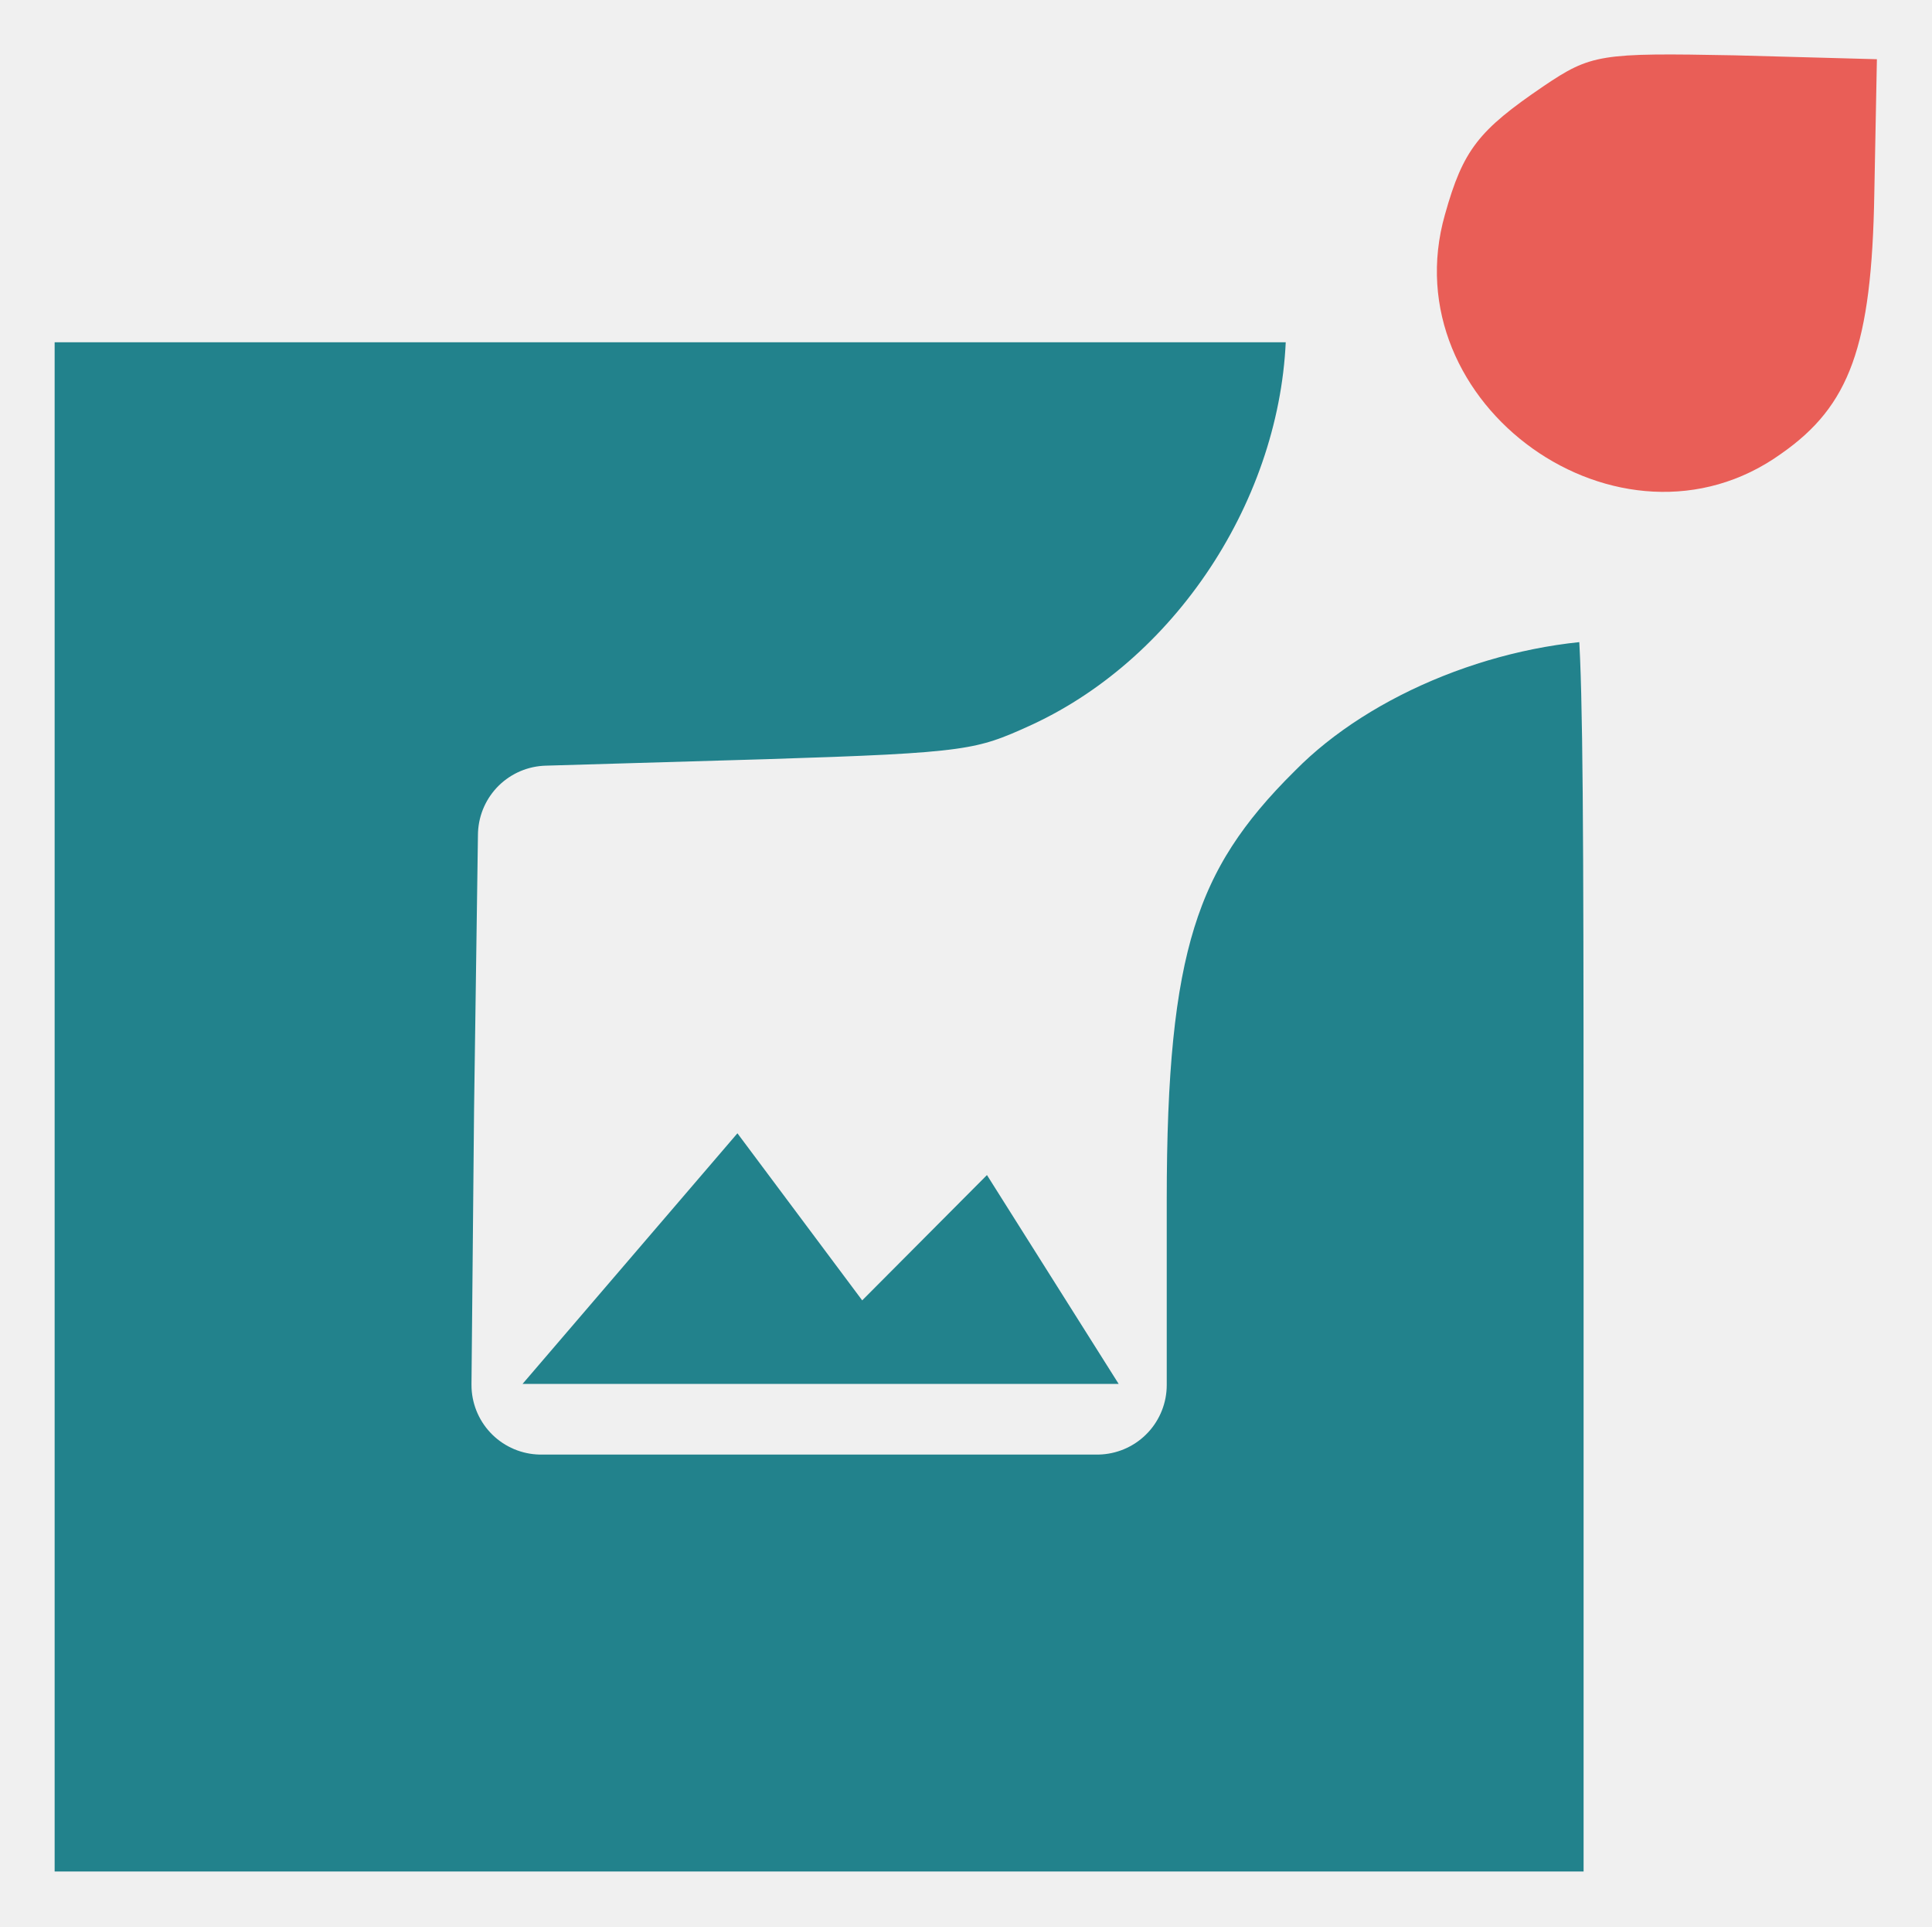
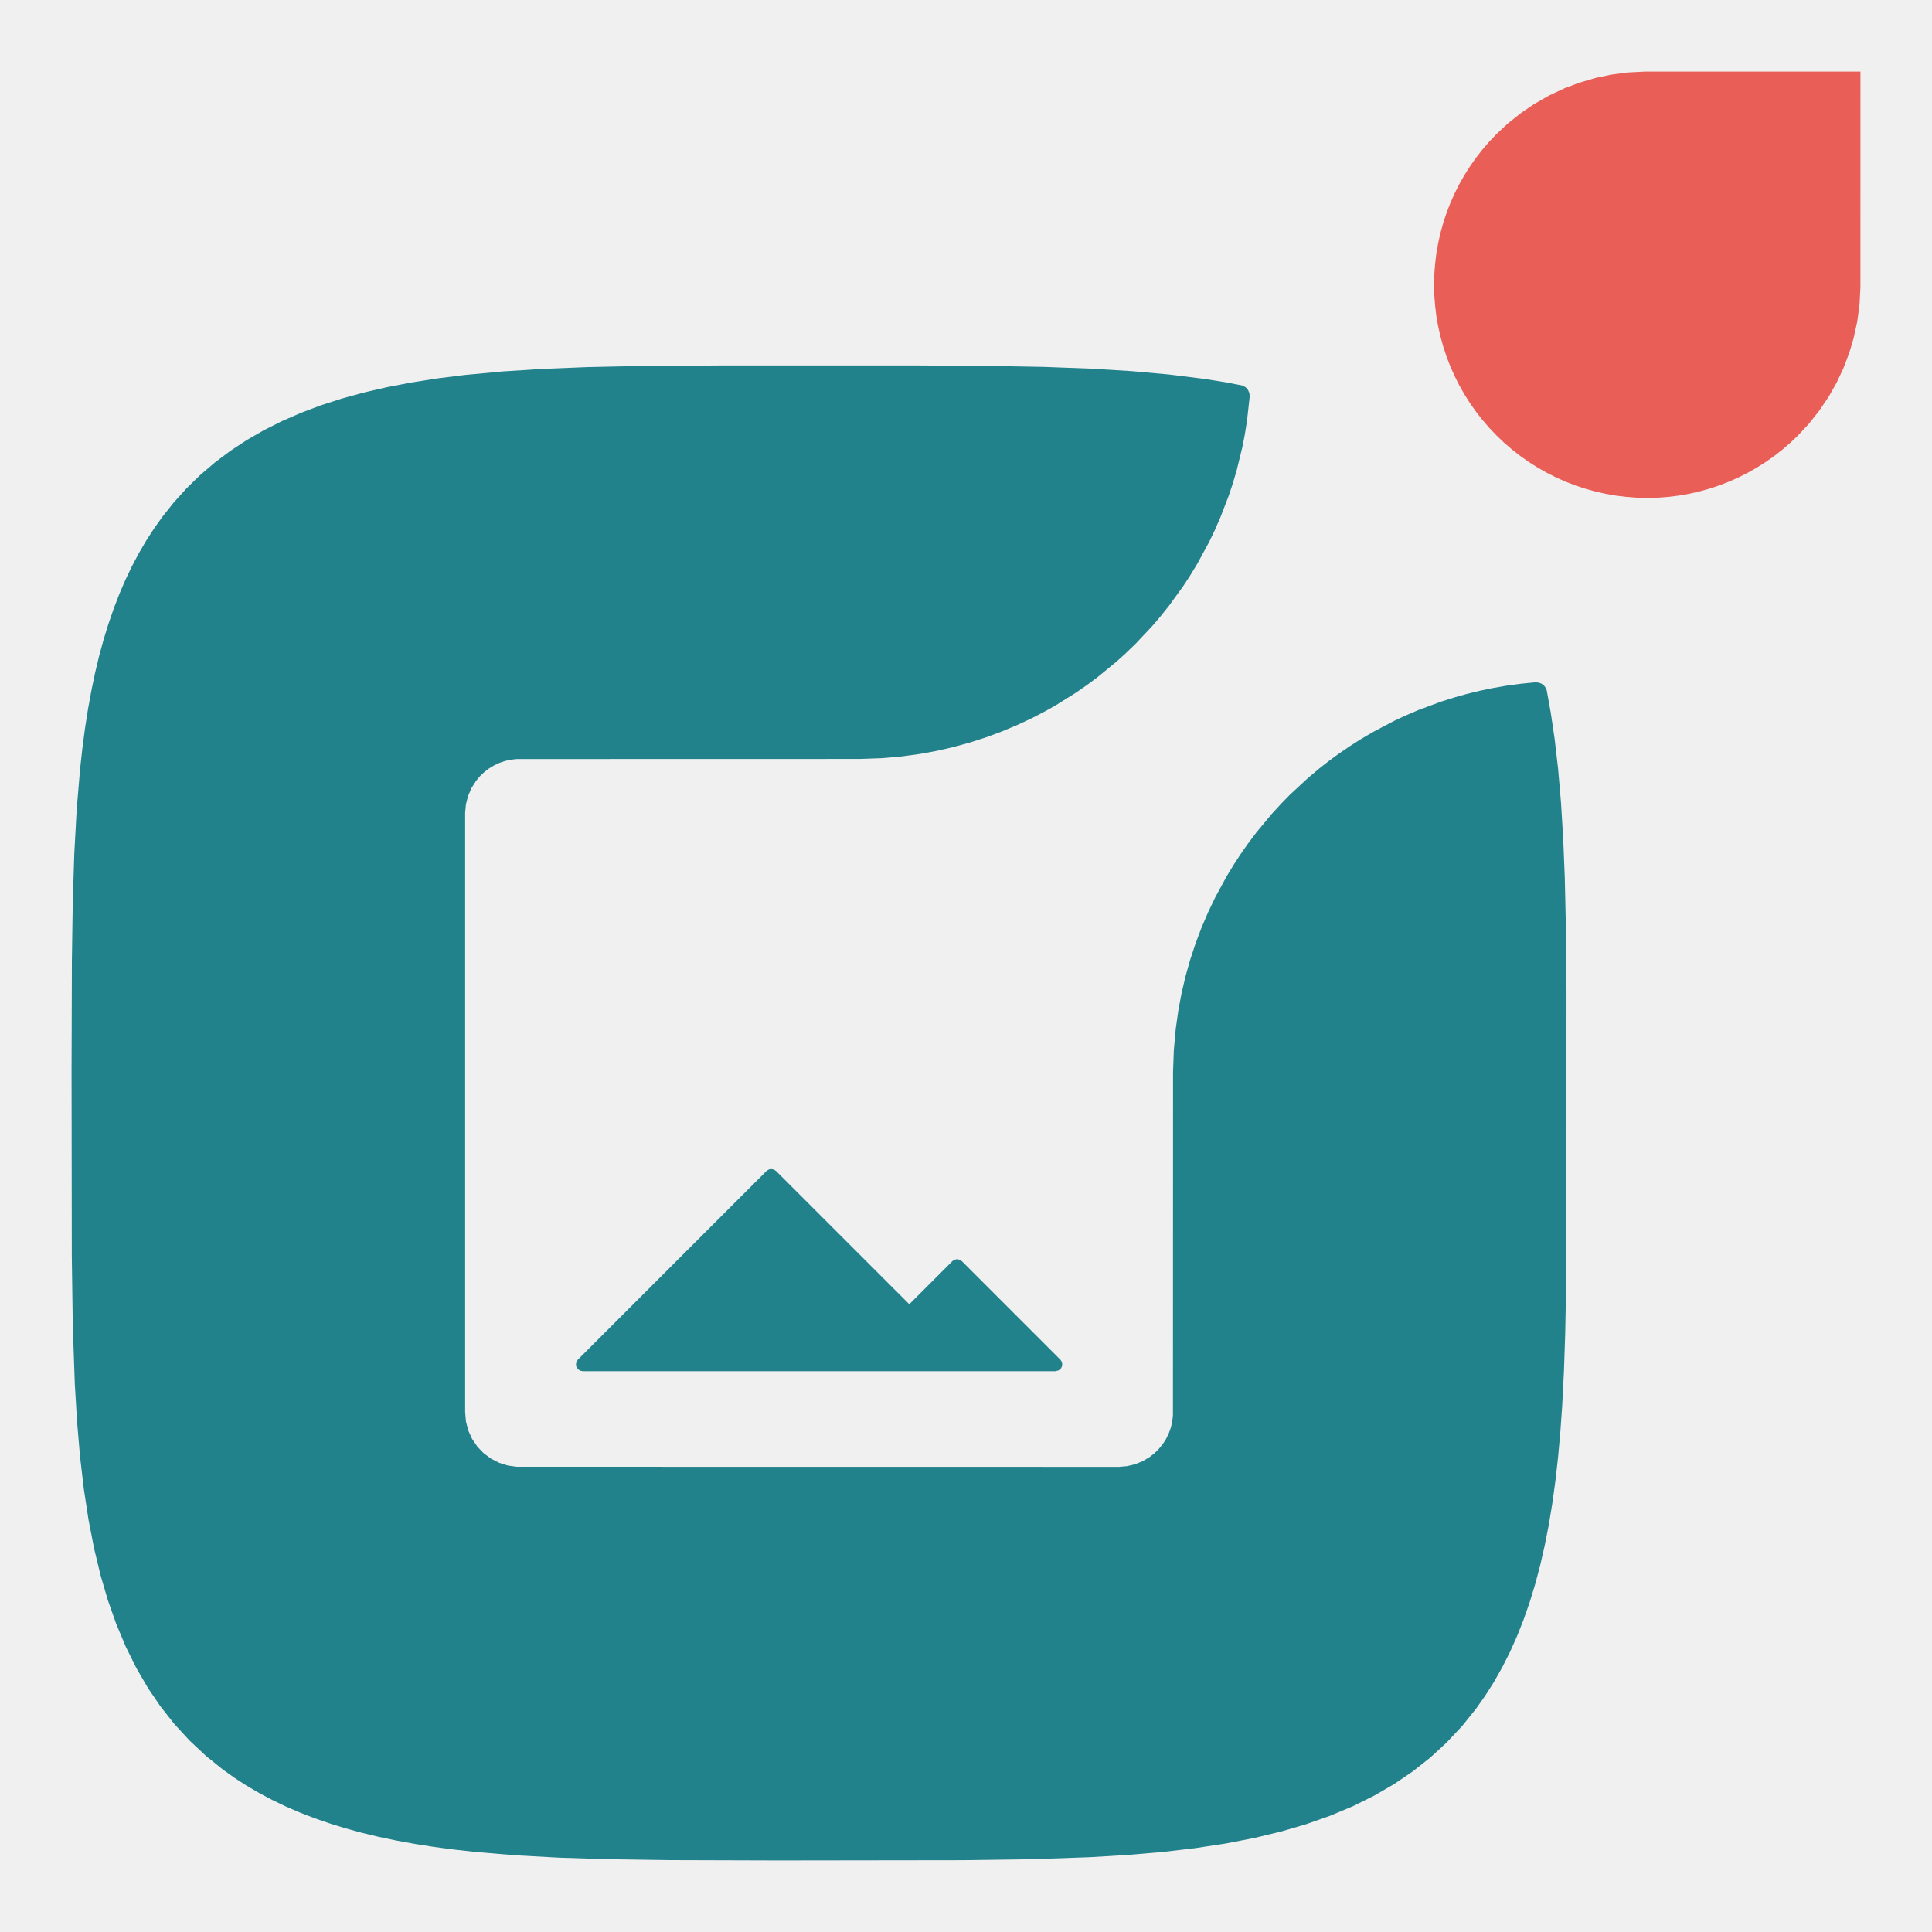
- <svg xmlns="http://www.w3.org/2000/svg" viewBox="3.157 -2.078 149.404 148.962" role="img" aria-label="Nayroz">
-   <defs>
-     <mask id="mcolor">
-       <g transform="translate(0,150) scale(0.1,-0.1)">
-         <g fill="#fff" stroke="#000" stroke-width="107.65" stroke-linejoin="round">
-           <path d="M20 665 l0 -645 645 0 645 0 0 530 c0 530 0 530 -22 530 -107 0 -223 -46 -293 -117 -90 -89 -115 -170 -115 -370 l0 -143 -215 0 -215 0 2 213 3 212 170 5 c158 5 174 7 228 32 133 62 226 208 227 356 l0 42 -530 0 -530 0 0 -645z" />
-         </g>
-       </g>
-     </mask>
-   </defs>
-   <rect x="0" y="0" width="151.0" height="150.0" fill="#22828C" mask="url(#mcolor)" />
-   <g transform="translate(0,150) scale(0.1,-0.1)" fill="#E95E57">
-     <path d="M1225 1454 c-50 -34 -62 -49 -76 -99 -42 -147 136 -274 260 -185 53 37 70 83 72 201 l2 104 -110 3 c-104 2 -111 1 -148 -24z" />
-   </g>
-   <polygon points="43.567,104.918 60.183,85.542 69.832,98.460 79.480,88.771 89.664,104.918" fill="#22828C" />
+ <svg xmlns="http://www.w3.org/2000/svg" viewBox="212.32 104.82 706.86 706.86" width="1024" height="1024">
+   <path fill="#22828C" d="M669.54,249.94L669.44,248.68 668.94,247.51 668.10,246.55 667.01,245.91 661.22,244.77 652.87,243.44 640.03,241.84 626.09,240.59 611.20,239.69 594.23,239.06 573.53,238.68 547.53,238.52 476.48,238.52 445.99,238.73 427.05,239.14 410.55,239.80 395.96,240.74 382.26,242.03 372.34,243.27 362.80,244.77 353.95,246.47 345.36,248.45 337.31,250.67 329.74,253.11 322.37,255.89 315.41,258.93 308.86,262.22 302.47,265.91 296.65,269.74 290.97,274.00 285.64,278.55 280.63,283.42 275.94,288.61 271.70,293.94 268.60,298.30 265.79,302.65 263.13,307.20 260.62,311.94 258.24,316.89 256.01,322.07 253.92,327.49 251.97,333.15 250.23,338.79 248.62,344.69 247.13,350.88 245.77,357.40 244.52,364.26 243.44,371.14 242.48,378.42 241.62,386.17 240.38,400.92 239.51,416.90 238.94,434.79 238.62,456.34 238.50,496.85 238.59,564.47 238.95,589.93 239.69,611.18 240.52,625.07 241.61,637.81 243.00,649.66 244.70,660.82 246.76,671.41 249.11,681.17 251.77,690.24 254.84,698.96 258.35,707.33 262.22,715.13 266.46,722.42 271.08,729.21 276.08,735.55 281.65,741.61 287.66,747.25 293.94,752.30 298.30,755.40 302.65,758.21 307.20,760.87 311.94,763.38 316.89,765.76 322.07,767.99 327.49,770.08 333.15,772.03 338.79,773.77 344.69,775.38 350.88,776.87 357.40,778.23 364.26,779.48 371.14,780.56 378.42,781.52 386.17,782.38 400.92,783.62 416.90,784.49 434.79,785.06 456.34,785.38 496.85,785.50 564.47,785.41 589.93,785.05 611.18,784.31 625.07,783.48 637.81,782.39 649.66,781.00 660.82,779.30 671.41,777.24 681.17,774.89 690.24,772.23 698.96,769.16 707.33,765.65 715.13,761.78 722.42,757.54 729.21,752.92 735.55,747.92 741.61,742.35 747.25,736.34 752.30,730.06 755.69,725.26 758.89,720.23 761.89,714.93 764.71,709.36 767.33,703.51 769.67,697.62 771.94,691.14 773.94,684.60 775.78,677.71 777.45,670.42 778.91,663.04 780.21,655.20 781.37,646.83 782.34,638.27 783.18,629.02 783.86,619.45 784.52,606.50 784.98,592.83 785.28,577.15 785.44,558.69 785.45,466.56 785.24,444.28 784.82,425.72 784.25,411.68 783.44,398.43 782.39,386.20 781.11,375.15 779.73,365.78 778.22,357.39 777.84,356.46 777.22,355.64 776.41,355.01 775.47,354.60 774.13,354.45 768.82,354.97 763.54,355.68 758.32,356.59 753.99,357.49 748.86,358.74 744.59,359.94 739.55,361.53 731.25,364.61 726.40,366.69 722.40,368.56 714.56,372.69 710.02,375.37 706.27,377.76 701.92,380.74 698.34,383.37 694.86,386.10 690.83,389.50 684.33,395.52 681.24,398.68 677.67,402.56 672.00,409.37 668.83,413.59 666.30,417.21 663.86,420.93 661.12,425.43 656.89,433.22 654.23,438.80 651.81,444.49 649.64,450.28 647.71,456.16 646.04,462.11 644.63,468.14 643.48,474.21 642.49,481.18 641.78,489.10 641.50,497.05 641.46,622.72 641.19,625.03 640.68,627.18 639.89,629.37 638.91,631.35 637.72,633.21 636.24,635.01 634.66,636.56 632.82,637.99 630.28,639.47 627.55,640.56 624.69,641.24 621.76,641.50 401.41,641.47 398.13,641.02 394.97,640.03 392.02,638.53 389.26,636.49 386.97,634.10 385.04,631.26 383.67,628.25 382.80,624.93 382.50,621.51 382.50,402.14 382.79,399.09 383.58,396.00 384.86,393.08 386.58,390.40 387.92,388.81 389.52,387.28 391.18,386.01 393.06,384.87 395.06,383.93 397.16,383.23 399.19,382.78 401.39,382.53 526.84,382.50 534.76,382.23 541.83,381.63 548.81,380.68 554.89,379.57 560.92,378.20 566.89,376.57 572.78,374.69 578.59,372.55 584.29,370.17 589.92,367.54 594.60,365.11 598.45,362.95 605.97,358.25 610.30,355.24 613.84,352.60 620.69,346.99 623.98,344.03 627.78,340.37 633.85,333.92 636.72,330.57 640.02,326.45 645.21,319.27 647.64,315.57 650.38,311.07 654.61,303.28 656.53,299.31 658.67,294.48 661.86,286.22 663.26,282.03 664.77,276.97 666.87,268.36 667.72,264.03 668.56,258.82Z" />
+   <path fill="#22828C" d="M496.27,533.27L495.46,532.73 494.50,532.54 493.54,532.73 492.73,533.27 423.72,602.28 423.23,603.04 423.04,604.00 423.23,604.96 423.77,605.77 424.58,606.31 425.54,606.50 598.46,606.50 599.64,606.20 600.51,605.44 600.87,604.67 600.96,603.82 600.75,602.99 600.28,602.28 564.27,566.27 563.46,565.73 562.81,565.55 562.13,565.56 561.43,565.78 560.87,566.14 545.00,582.00Z" />
+   <path fill="#E95E57" d="M893.00,131.00L814.04,131.01 807.83,131.33 801.66,132.15 796.05,133.34 790.08,135.09 784.71,137.12 779.08,139.76 773.68,142.85 768.92,146.07 764.05,149.94 759.85,153.85 757.21,156.62 754.71,159.52 752.35,162.54 750.15,165.67 748.10,168.90 746.21,172.23 744.49,175.65 742.94,179.15 741.56,182.72 740.36,186.36 739.34,190.05 738.50,193.78 737.84,197.56 737.38,201.35 737.09,205.17 737.00,209.00 737.09,212.83 737.38,216.65 737.84,220.44 738.50,224.22 739.34,227.95 740.36,231.64 741.56,235.28 742.94,238.85 744.49,242.35 746.21,245.77 748.10,249.10 750.15,252.33 752.35,255.46 754.71,258.48 757.21,261.38 759.85,264.15 762.62,266.79 765.52,269.29 768.54,271.65 771.67,273.85 774.90,275.90 778.23,277.79 781.65,279.51 785.15,281.06 788.72,282.44 792.36,283.64 796.05,284.66 799.78,285.50 803.56,286.16 807.35,286.62 811.17,286.91 815.00,287.00 818.83,286.91 822.65,286.62 826.44,286.16 830.22,285.50 833.95,284.66 837.64,283.64 841.28,282.44 844.85,281.06 848.35,279.51 851.77,277.79 855.10,275.90 858.33,273.85 861.46,271.65 864.48,269.29 867.38,266.79 870.15,264.15 874.06,259.95 877.93,255.08 881.41,249.92 884.24,244.92 886.69,239.73 888.91,233.92 890.54,228.42 891.85,222.34 892.67,216.17 892.99,209.96Z" />
</svg>
